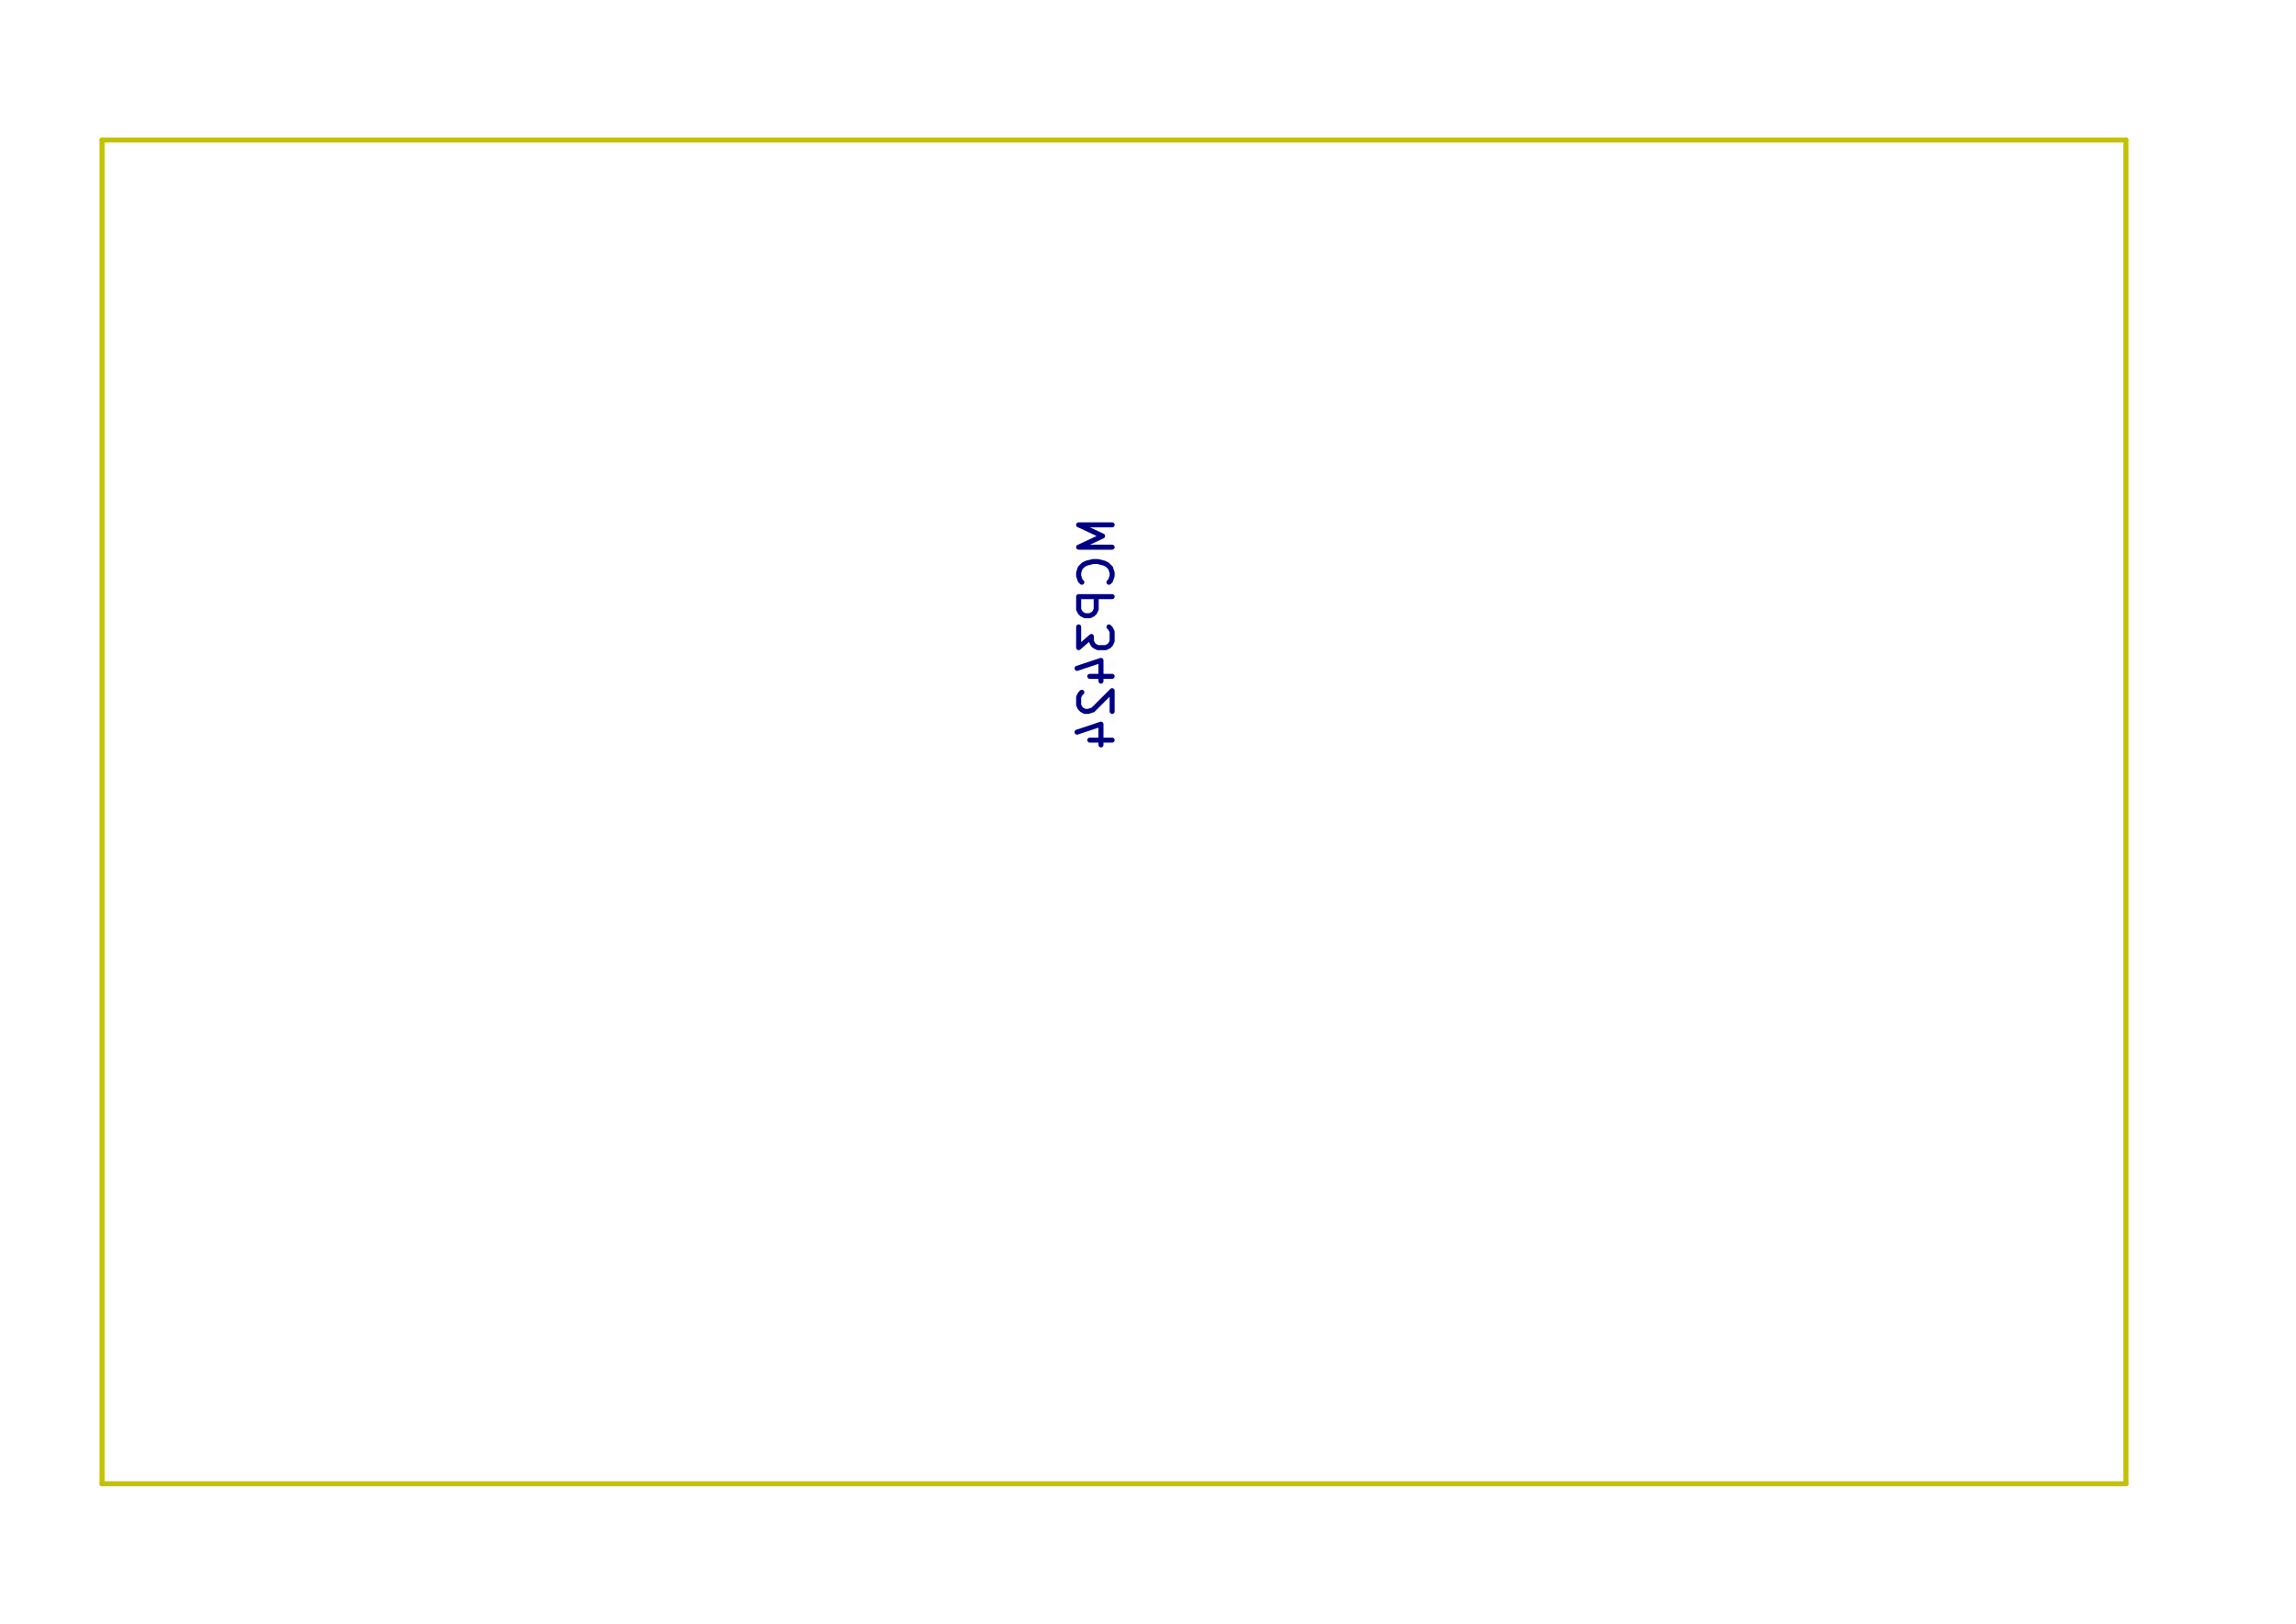
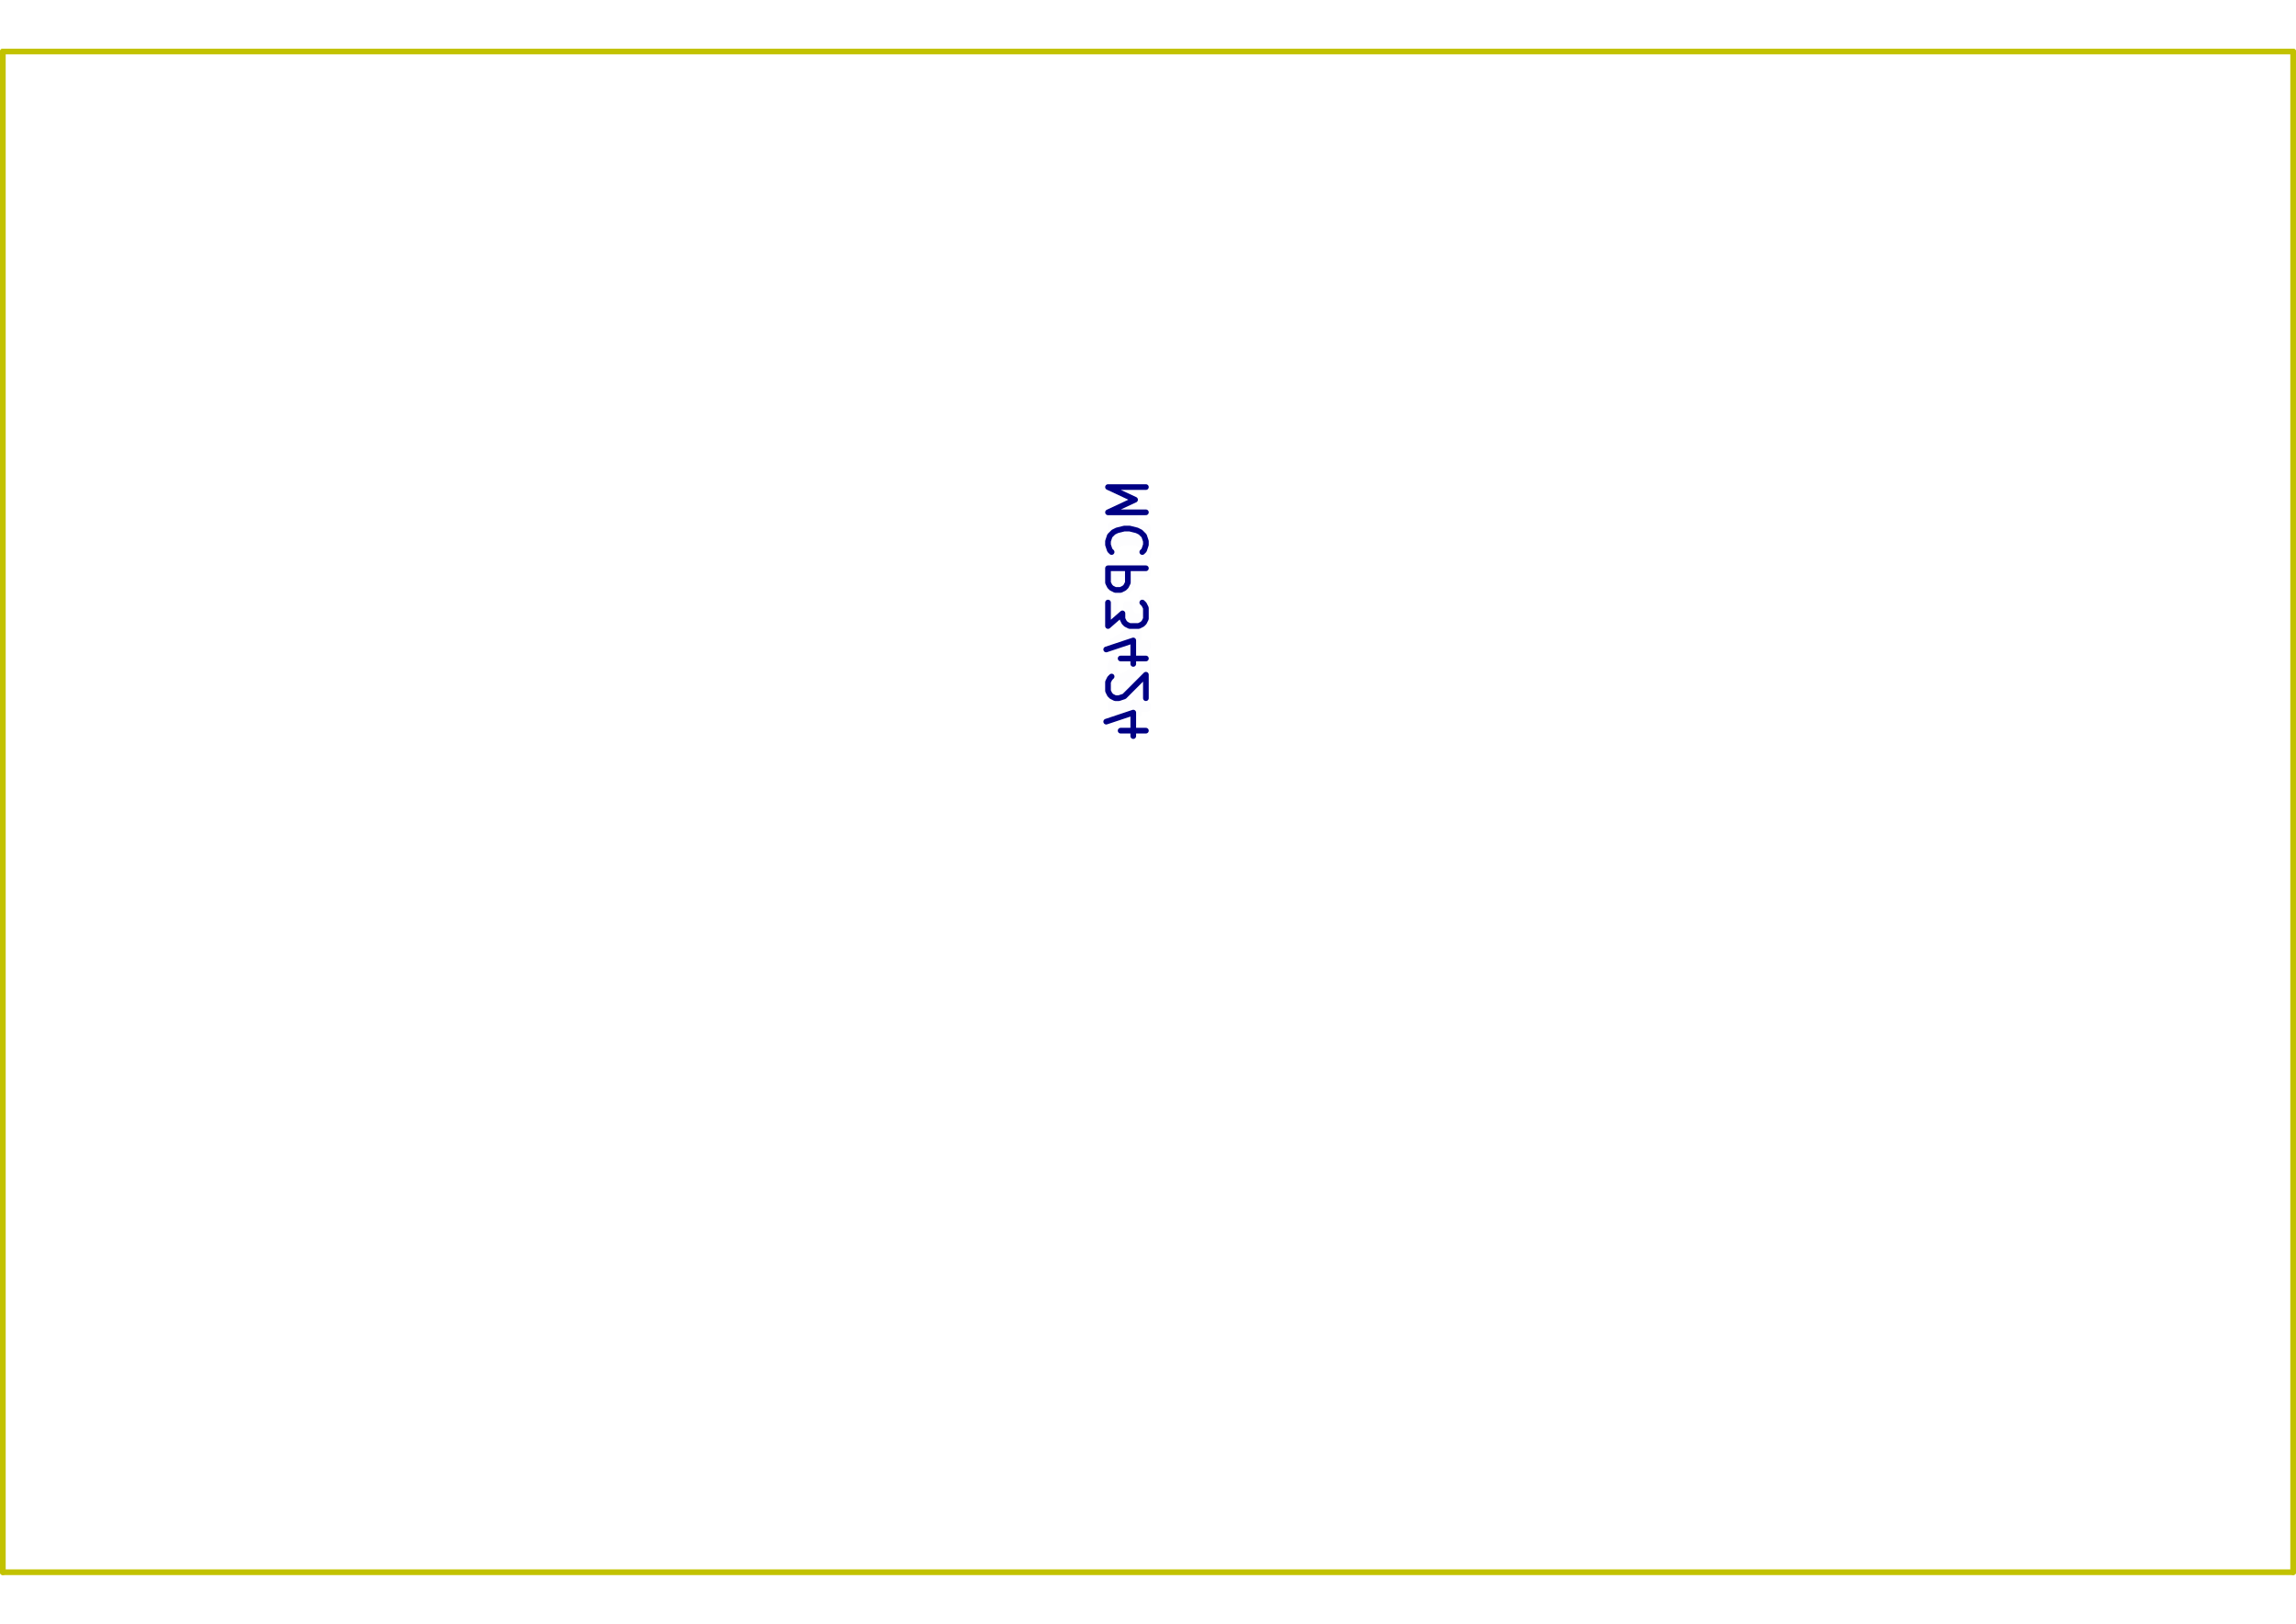
<svg xmlns="http://www.w3.org/2000/svg" version="1.1" width="29.7cm" height="21.001cm" viewBox="0 0 2970022 2100072">
  <g style="fill:#000084; fill-opacity:1;stroke:#000084; stroke-opacity:1; stroke-linecap:round; stroke-linejoin:round;" transform="translate(0 0) scale(1 1)">
</g>
  <g style="fill:#000084; fill-opacity:0.0;  stroke:#000084; stroke-width:0; stroke-opacity:1;  stroke-linecap:round; stroke-linejoin:round;">
</g>
-   <g style="fill:#000084; fill-opacity:0.0;  stroke:#000084; stroke-width:6496.063; stroke-opacity:1;  stroke-linecap:round; stroke-linejoin:round;">
-     <g transform="rotate(-90 1419011 819036.008)">
-       <text x="1419011" y="840689.551" transform="scale(-1 1) translate(-2838022 0)" textLength="301087.323" font-size="57742.768" lengthAdjust="spacingAndGlyphs" text-anchor="middle" opacity="0.01" style="font-family:monospace">MCP3424</text>
+   <g style="fill:#000084; fill-opacity:0.0;  stroke:#000084; stroke-width:7351.243; stroke-opacity:1;  stroke-linecap:round; stroke-linejoin:round;">
+     <g transform="rotate(-90 1460114.77 788625.812)">
+       <text x="1460114.77" y="813129.954" transform="scale(-1 1) translate(-2920229.54 0)" textLength="340724.21" font-size="65344.362" lengthAdjust="spacingAndGlyphs" text-anchor="middle" opacity="0.01" style="font-family:monospace">MCP3424</text>
    </g>
    <g class="stroked-text">
-       <path d="M1438602 678803 L1395295 678803 L1426228 693239 L1395295 707674 L1438602 707674 " />
-       <path d="M1434477 753044 L1436540 750981 L1438602 744795 L1438602 740670 L1436540 734484 L1432415 730359 L1428291 728297 L1420042 726235 L1413855 726235 L1405606 728297 L1401481 730359 L1397357 734484 L1395295 740670 L1395295 744795 L1397357 750981 L1399419 753044 " />
-       <path d="M1438602 771604 L1395295 771604 L1395295 788102 L1397357 792226 L1399419 794289 L1403544 796351 L1409730 796351 L1413855 794289 L1415917 792226 L1417979 788102 L1417979 771604 " />
-       <path d="M1395295 810787 L1395295 837596 L1411793 823160 L1411793 829347 L1413855 833471 L1415917 835533 L1420042 837596 L1430353 837596 L1434477 835533 L1436540 833471 L1438602 829347 L1438602 816973 L1436540 812849 L1434477 810787 " />
-       <path d="M1409730 874716 L1438602 874716 " />
-       <path d="M1393232 864405 L1424166 854094 L1424166 880903 " />
-       <path d="M1399419 895338 L1397357 897401 L1395295 901525 L1395295 911836 L1397357 915961 L1399419 918023 L1403544 920085 L1407668 920085 L1413855 918023 L1438602 893276 L1438602 920085 " />
-       <path d="M1409730 957206 L1438602 957206 " />
-       <path d="M1393232 946894 L1424166 936583 L1424166 963392 " />
+       <path d="M1482285 629932 L1433276 629932 L1468282 646268 L1433276 662604 L1482285 662604 " />
+       <path d="M1477617 713946 L1479951 711612 L1482285 704611 L1482285 699944 L1479951 692942 L1475283 688275 L1470616 685941 L1461281 683608 L1454280 683608 L1444945 685941 L1440278 688275 L1435610 692942 L1433276 699944 L1433276 704611 L1435610 711612 L1437944 713946 " />
+       <path d="M1482285 734950 L1433276 734950 L1433276 753619 L1435610 758287 L1437944 760621 L1442611 762954 L1449612 762954 L1454280 760621 L1456614 758287 L1458947 753619 L1458947 734950 " />
+       <path d="M1433276 779290 L1433276 809629 L1451946 793293 L1451946 800294 L1454280 804961 L1456614 807295 L1461281 809629 L1472950 809629 L1477617 807295 L1479951 804961 L1482285 800294 L1482285 786292 L1479951 781624 L1477617 779290 " />
+       <path d="M1449612 851636 L1482285 851636 " />
+       <path d="M1430943 839967 L1465949 828299 L1465949 858637 " />
+       <path d="M1437944 874973 L1435610 877307 L1433276 881974 L1433276 893643 L1435610 898311 L1437944 900644 L1442611 902978 L1447279 902978 L1454280 900644 L1482285 872639 L1482285 902978 " />
+       <path d="M1449612 944985 L1482285 944985 " />
+       <path d="M1430943 933316 L1465949 921648 L1465949 951986 " />
    </g>
    <g>
</g>
    <g>
</g>
    <g>
</g>
    <g>
</g>
    <g>
</g>
    <g>
</g>
    <g>
</g>
    <g>
</g>
    <g>
</g>
    <g>
</g>
    <g>
</g>
    <g>
</g>
    <g>
</g>
    <g>
</g>
    <g>
</g>
    <g>
</g>
    <g>
</g>
    <g>
</g>
    <g>
</g>
    <g>
</g>
    <g>
</g>
    <g>
</g>
    <g>
</g>
    <g>
</g>
    <g>
</g>
    <g>
</g>
    <g>
</g>
    <g>
</g>
    <g>
</g>
    <g>
</g>
    <g>
</g>
    <g>
</g>
    <g>
</g>
    <g>
</g>
    <g>
</g>
    <g>
</g>
    <g>
</g>
    <g>
</g>
    <g>
</g>
    <g>
</g>
    <g>
</g>
    <g>
</g>
    <g>
</g>
    <g>
</g>
    <g>
</g>
    <g>
</g>
    <g>
</g>
    <g>
</g>
    <g>
</g>
    <g>
</g>
    <g>
</g>
    <g>
</g>
    <g>
</g>
    <g>
</g>
    <g>
</g>
    <g>
</g>
    <g>
</g>
    <g>
</g>
    <g>
</g>
    <g>
</g>
    <g>
</g>
    <g>
</g>
    <g>
</g>
    <g>
</g>
    <g>
</g>
    <g>
</g>
    <g>
</g>
    <g>
</g>
    <g>
</g>
    <g>
</g>
    <g>
</g>
    <g>
</g>
    <g>
</g>
    <g>
</g>
    <g>
</g>
    <g>
</g>
    <g>
</g>
  </g>
  <g>
    <g>
      <g style="fill:#C2C200; fill-opacity:1;stroke:#C2C200; stroke-opacity:1; stroke-linecap:round; stroke-linejoin:round;" transform="translate(0 0) scale(1 1)">
</g>
      <g style="fill:#C2C200; fill-opacity:0.0;  stroke:#C2C200; stroke-width:0; stroke-opacity:1;  stroke-linecap:round; stroke-linejoin:round;">
</g>
-       <g style="fill:#C2C200; fill-opacity:0.0;  stroke:#C2C200; stroke-width:6496.063; stroke-opacity:1;  stroke-linecap:round; stroke-linejoin:round;">
-         <path d="M132011 1919036 L2750011 1919036 " />
-         <path d="M132011 181036 L2750011 181036 " />
-         <path d="M132011 1919036 L132011 181036 " />
-         <path d="M2750011 1919036 L2750011 181036 " />
+       <g style="fill:#C2C200; fill-opacity:0.0;  stroke:#C2C200; stroke-width:7351.243; stroke-opacity:1;  stroke-linecap:round; stroke-linejoin:round;">
+         <path d="M3686 2033436 L2966335 2033436 " />
+         <path d="M3686 66635 L2966335 66635 " />
+         <path d="M3686 2033436 L3686 66635 " />
+         <path d="M2966335 2033436 L2966335 66635 " />
        <g>
</g>
        <g>
</g>
        <g>
</g>
        <g>
</g>
        <g>
</g>
        <g>
</g>
        <g>
</g>
        <g>
</g>
        <g>
</g>
        <g>
</g>
        <g>
</g>
        <g>
</g>
        <g>
</g>
        <g>
</g>
        <g>
</g>
        <g>
</g>
        <g>
</g>
        <g>
</g>
        <g>
</g>
        <g>
</g>
        <g>
</g>
        <g>
</g>
        <g>
</g>
        <g>
</g>
        <g>
</g>
        <g>
</g>
        <g>
</g>
        <g>
</g>
        <g>
</g>
        <g>
</g>
        <g>
</g>
        <g>
</g>
        <g>
</g>
        <g>
</g>
        <g>
</g>
        <g>
</g>
        <g>
</g>
        <g>
</g>
        <g>
</g>
        <g>
</g>
        <g>
</g>
        <g>
</g>
        <g>
</g>
        <g>
</g>
        <g>
</g>
        <g>
</g>
        <g>
</g>
        <g>
</g>
        <g>
</g>
        <g>
</g>
        <g>
</g>
        <g>
</g>
        <g>
</g>
        <g>
</g>
        <g>
</g>
        <g>
</g>
        <g>
</g>
        <g>
</g>
        <g>
</g>
        <g>
</g>
        <g>
</g>
        <g>
</g>
        <g>
</g>
        <g>
</g>
        <g>
</g>
        <g>
</g>
        <g>
</g>
        <g>
</g>
        <g>
</g>
        <g>
</g>
        <g>
</g>
        <g>
</g>
        <g>
</g>
        <g>
</g>
        <g>
</g>
        <g>
</g>
        <g>
</g>
      </g>
    </g>
  </g>
</svg>
